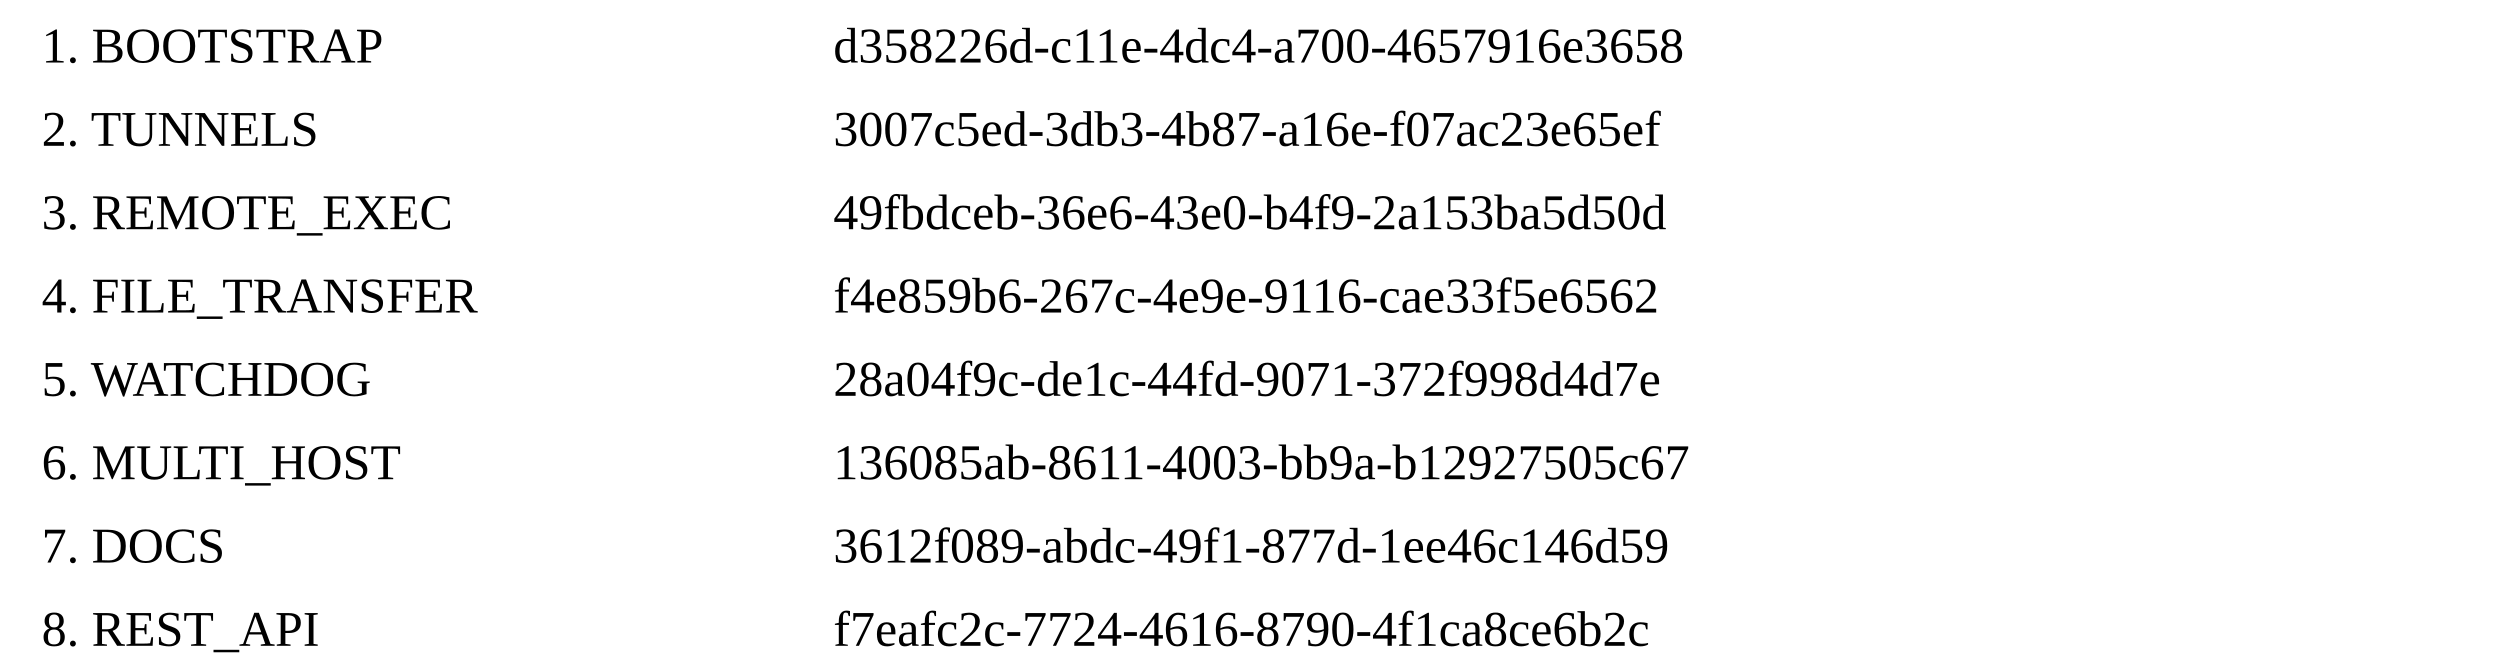
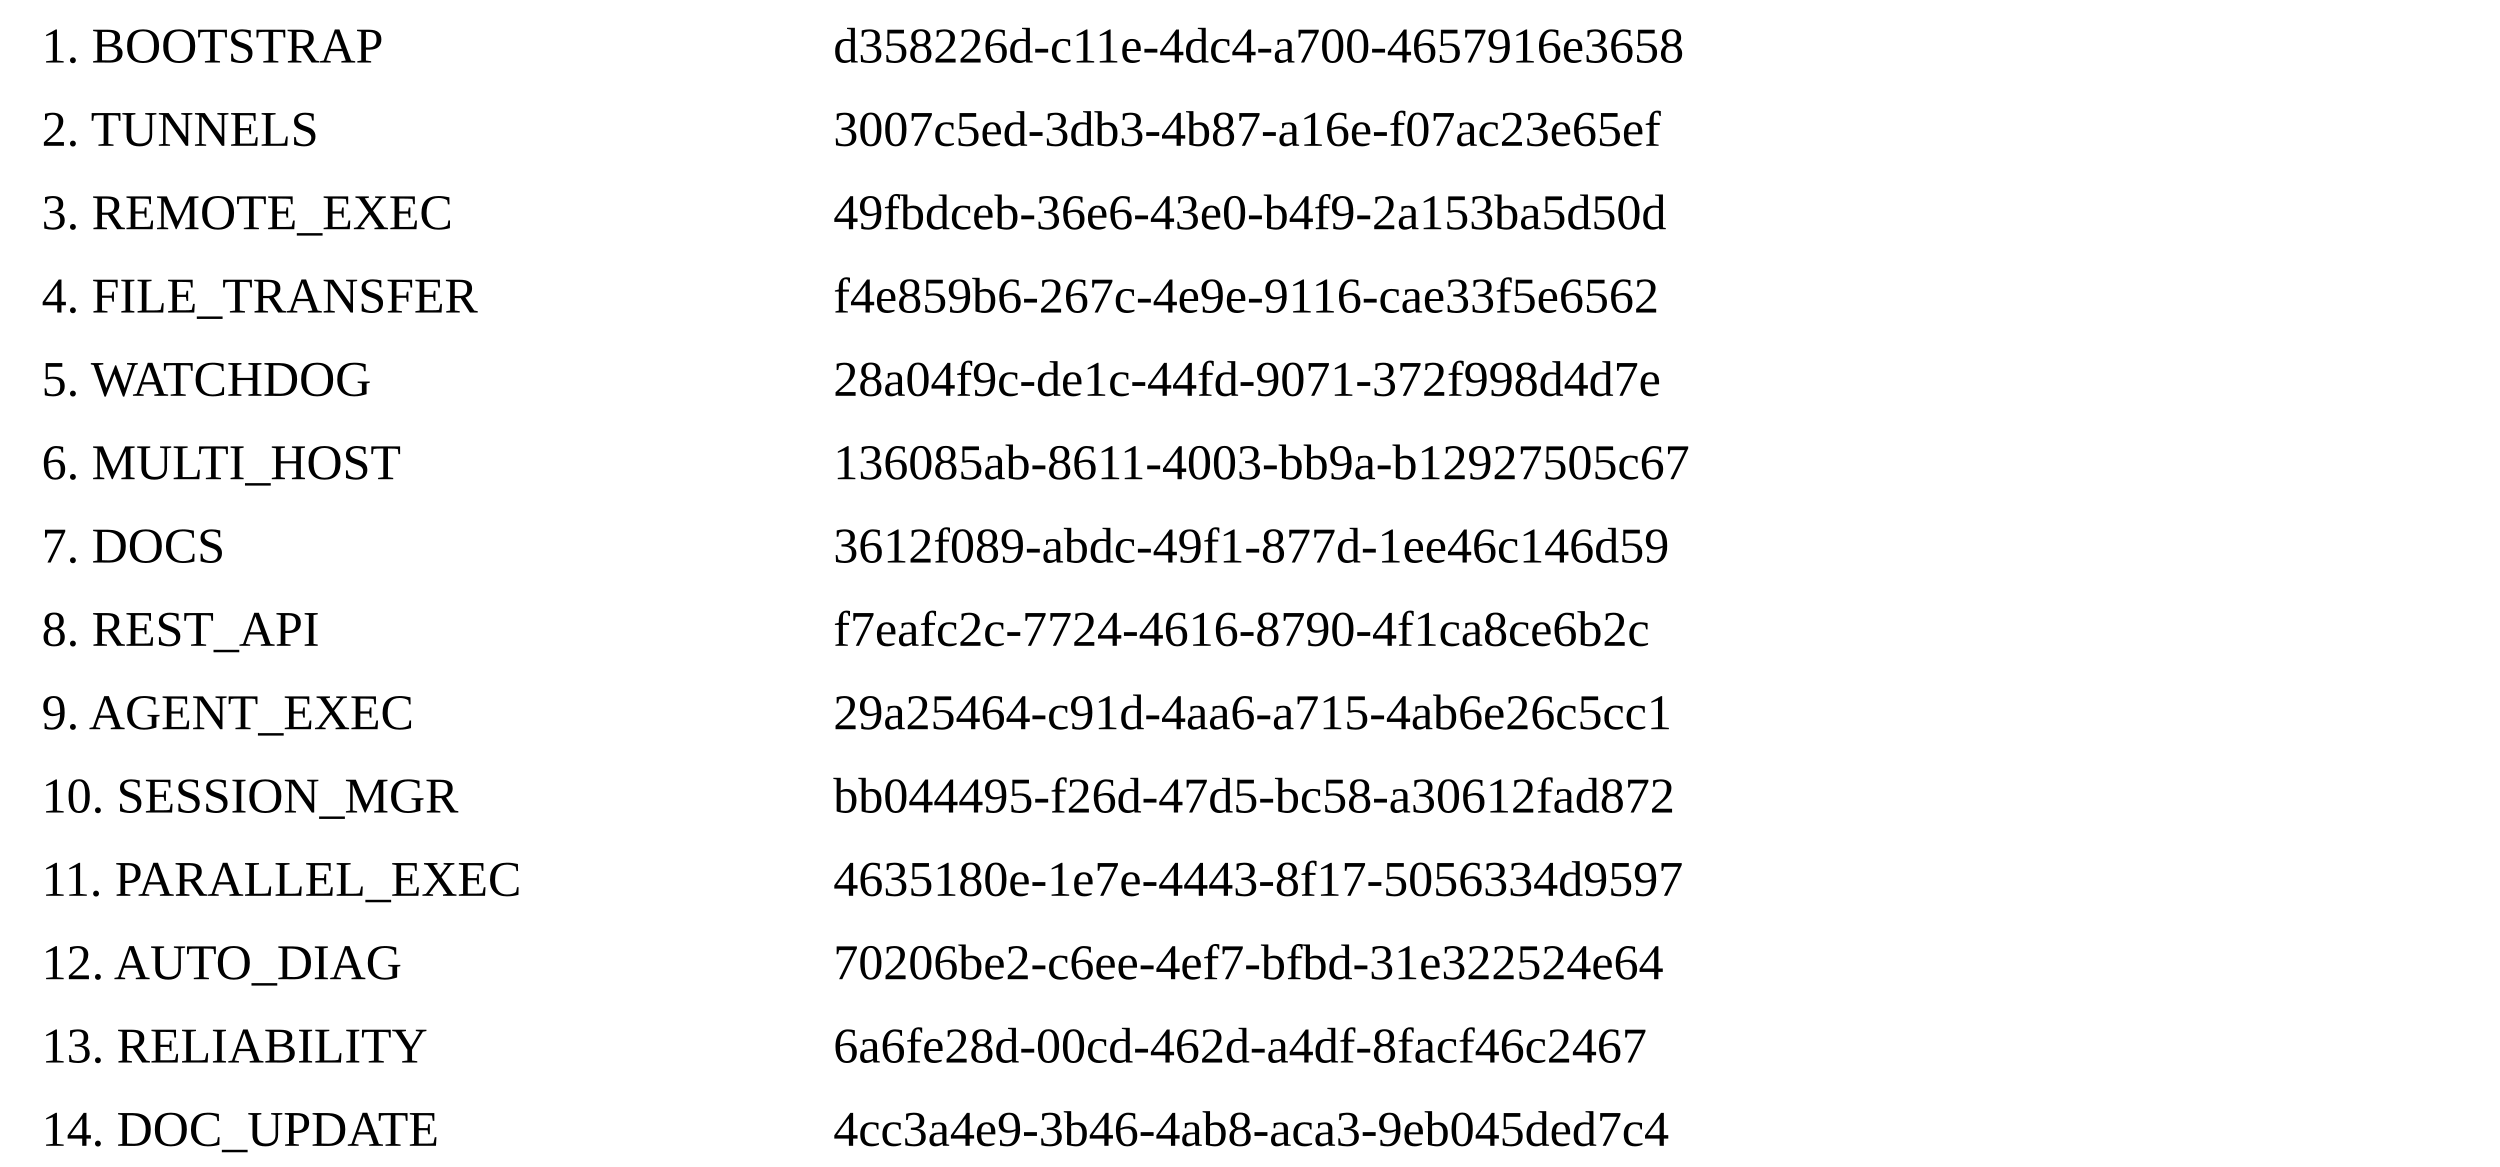
- <svg xmlns="http://www.w3.org/2000/svg" width="600" height="160">
+ <svg xmlns="http://www.w3.org/2000/svg" width="600" height="280">
  <text x="10" y="15">1. BOOTSTRAP</text>
  <text x="200" y="15">d358226d-c11e-4dc4-a700-4657916e3658</text>
  <text x="10" y="35">2. TUNNELS</text>
  <text x="200" y="35">3007c5ed-3db3-4b87-a16e-f07ac23e65ef</text>
  <text x="10" y="55">3. REMOTE_EXEC</text>
  <text x="200" y="55">49fbdceb-36e6-43e0-b4f9-2a153ba5d50d</text>
  <text x="10" y="75">4. FILE_TRANSFER</text>
  <text x="200" y="75">f4e859b6-267c-4e9e-9116-cae33f5e6562</text>
  <text x="10" y="95">5. WATCHDOG</text>
  <text x="200" y="95">28a04f9c-de1c-44fd-9071-372f998d4d7e</text>
  <text x="10" y="115">6. MULTI_HOST</text>
  <text x="200" y="115">136085ab-8611-4003-bb9a-b12927505c67</text>
  <text x="10" y="135">7. DOCS</text>
  <text x="200" y="135">3612f089-abdc-49f1-877d-1ee46c146d59</text>
  <text x="10" y="155">8. REST_API</text>
  <text x="200" y="155">f7eafc2c-7724-4616-8790-4f1ca8ce6b2c</text>
+   <text x="10" y="175">9. AGENT_EXEC</text>
+   <text x="200" y="175">29a25464-c91d-4aa6-a715-4ab6e26c5cc1</text>
+   <text x="10" y="195">10. SESSION_MGR</text>
+   <text x="200" y="195">bb044495-f26d-47d5-bc58-a30612fad872</text>
+   <text x="10" y="215">11. PARALLEL_EXEC</text>
+   <text x="200" y="215">4635180e-1e7e-4443-8f17-5056334d9597</text>
+   <text x="10" y="235">12. AUTO_DIAG</text>
+   <text x="200" y="235">70206be2-c6ee-4ef7-bfbd-31e322524e64</text>
+   <text x="10" y="255">13. RELIABILITY</text>
+   <text x="200" y="255">6a6fe28d-00cd-462d-a4df-8facf46c2467</text>
+   <text x="10" y="275">14. DOC_UPDATE</text>
+   <text x="200" y="275">4cc3a4e9-3b46-4ab8-aca3-9eb045ded7c4</text>
</svg>
